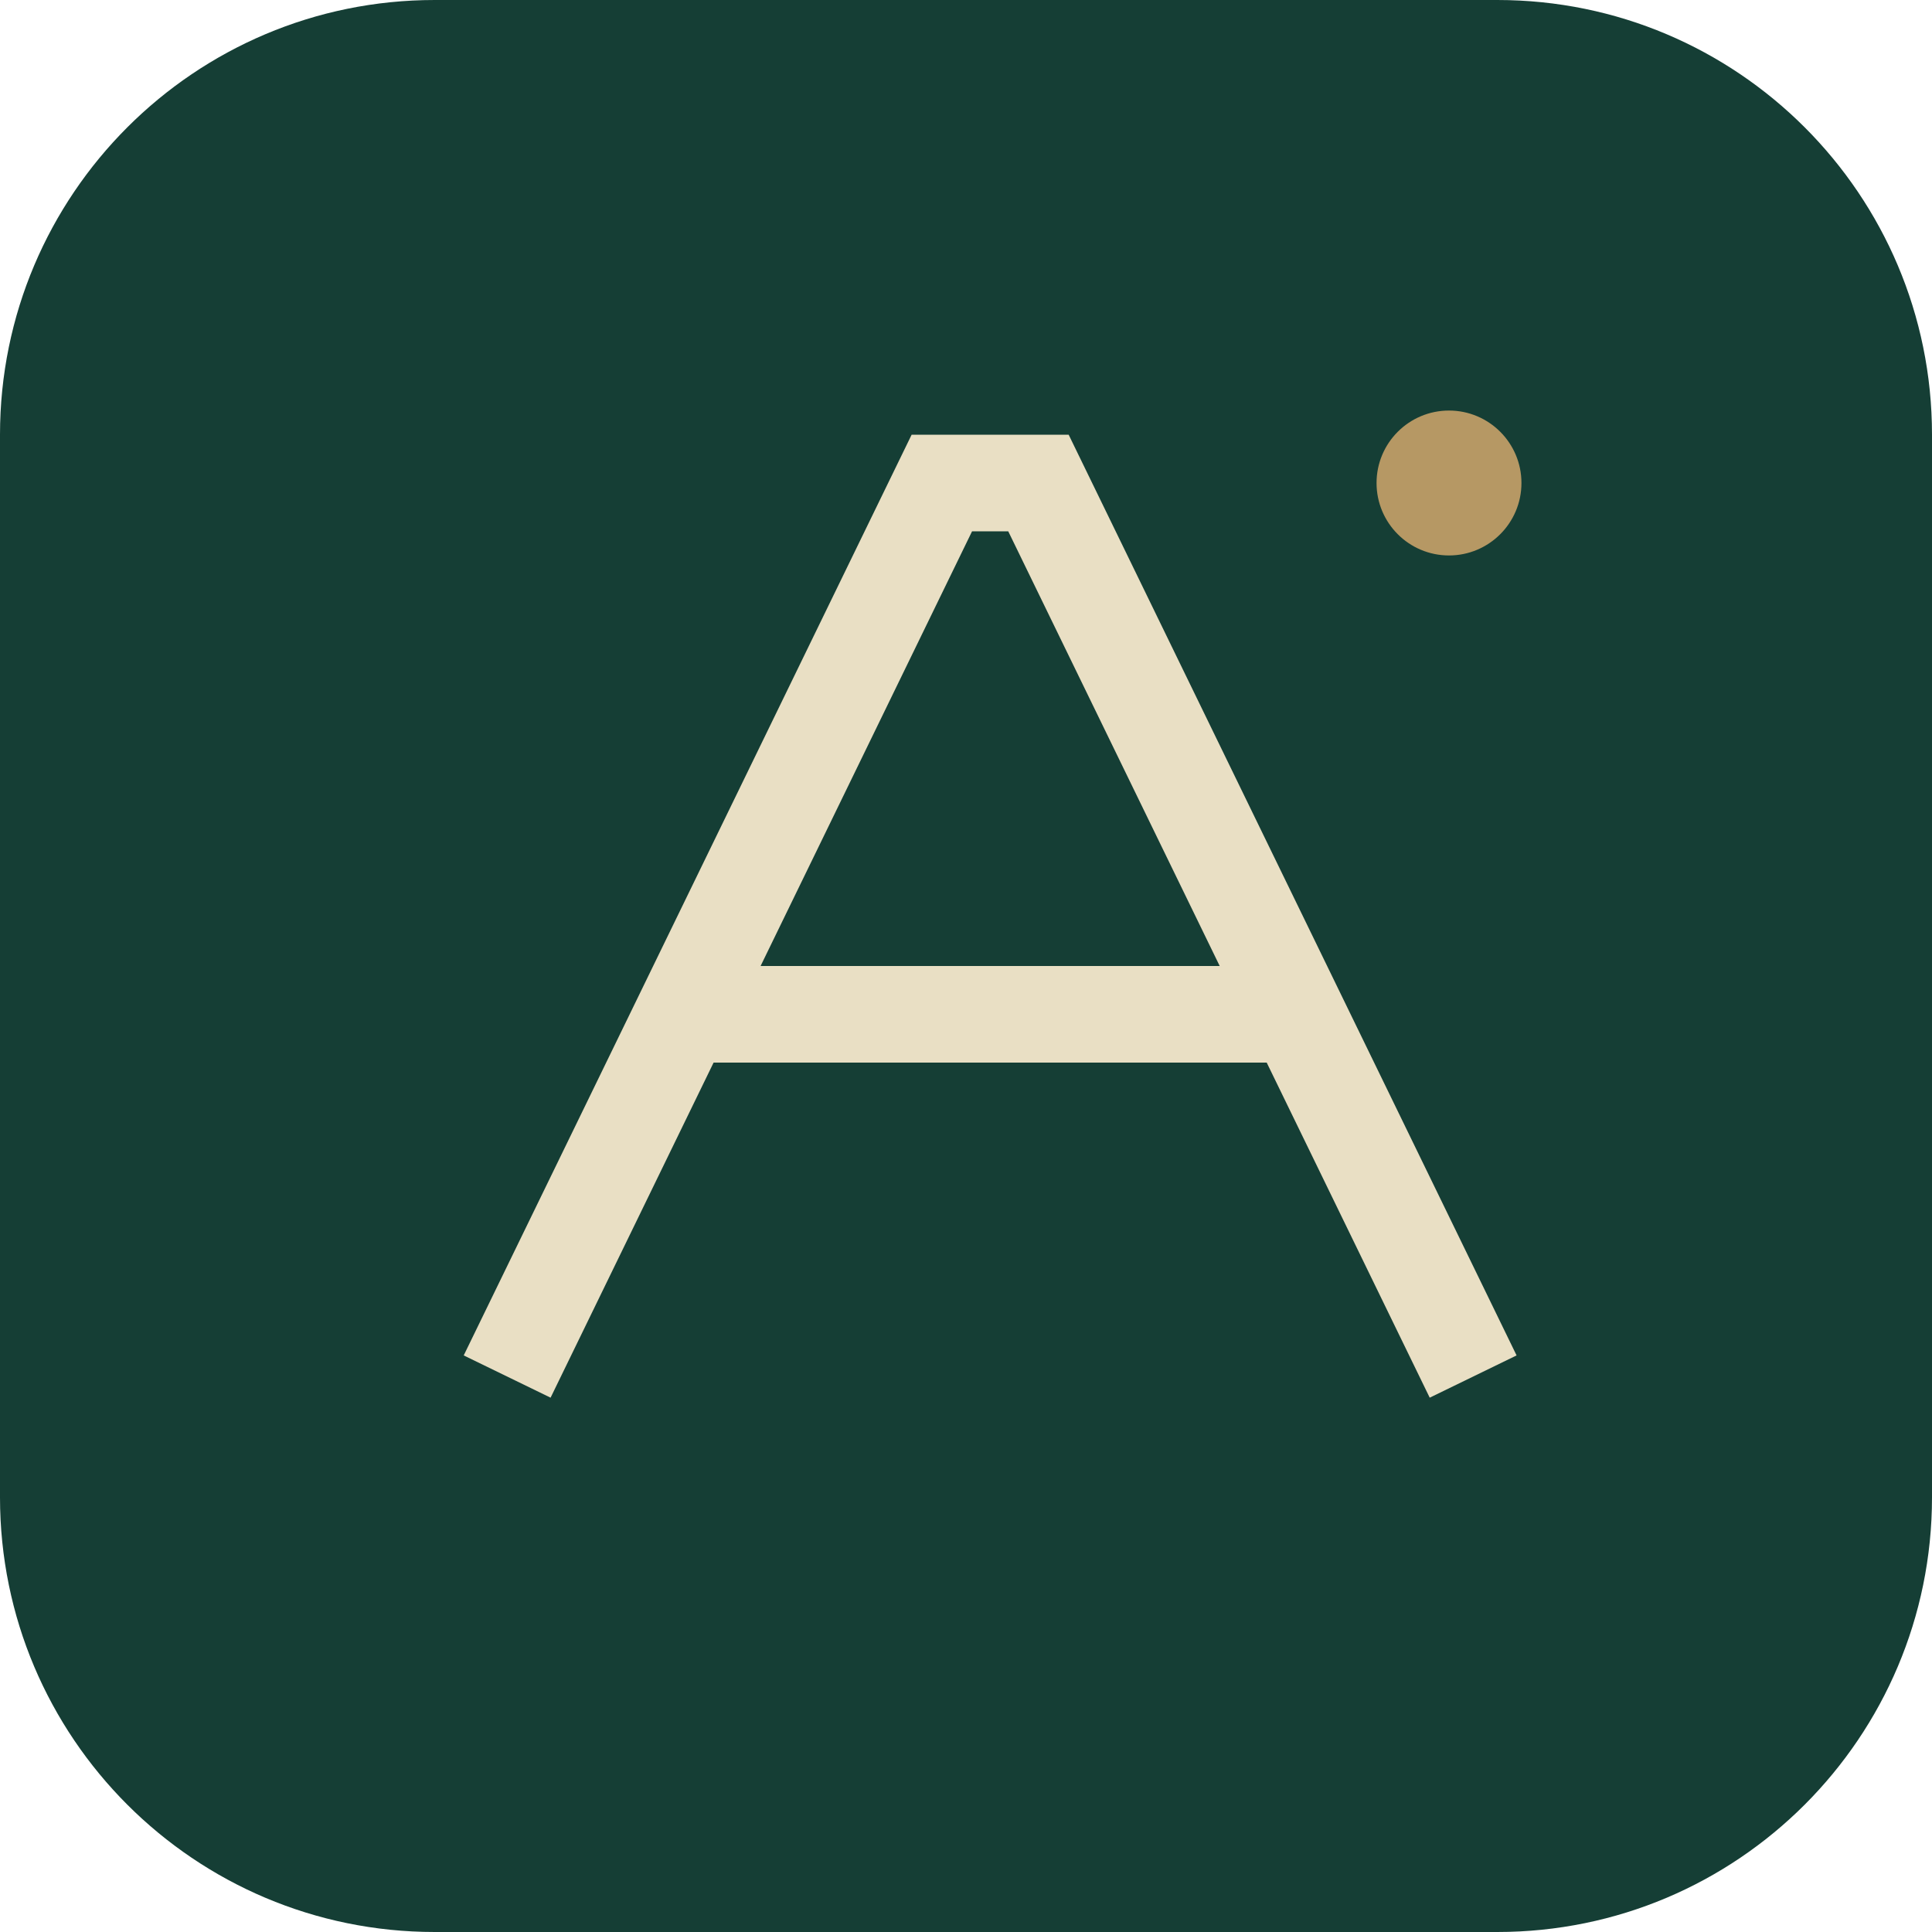
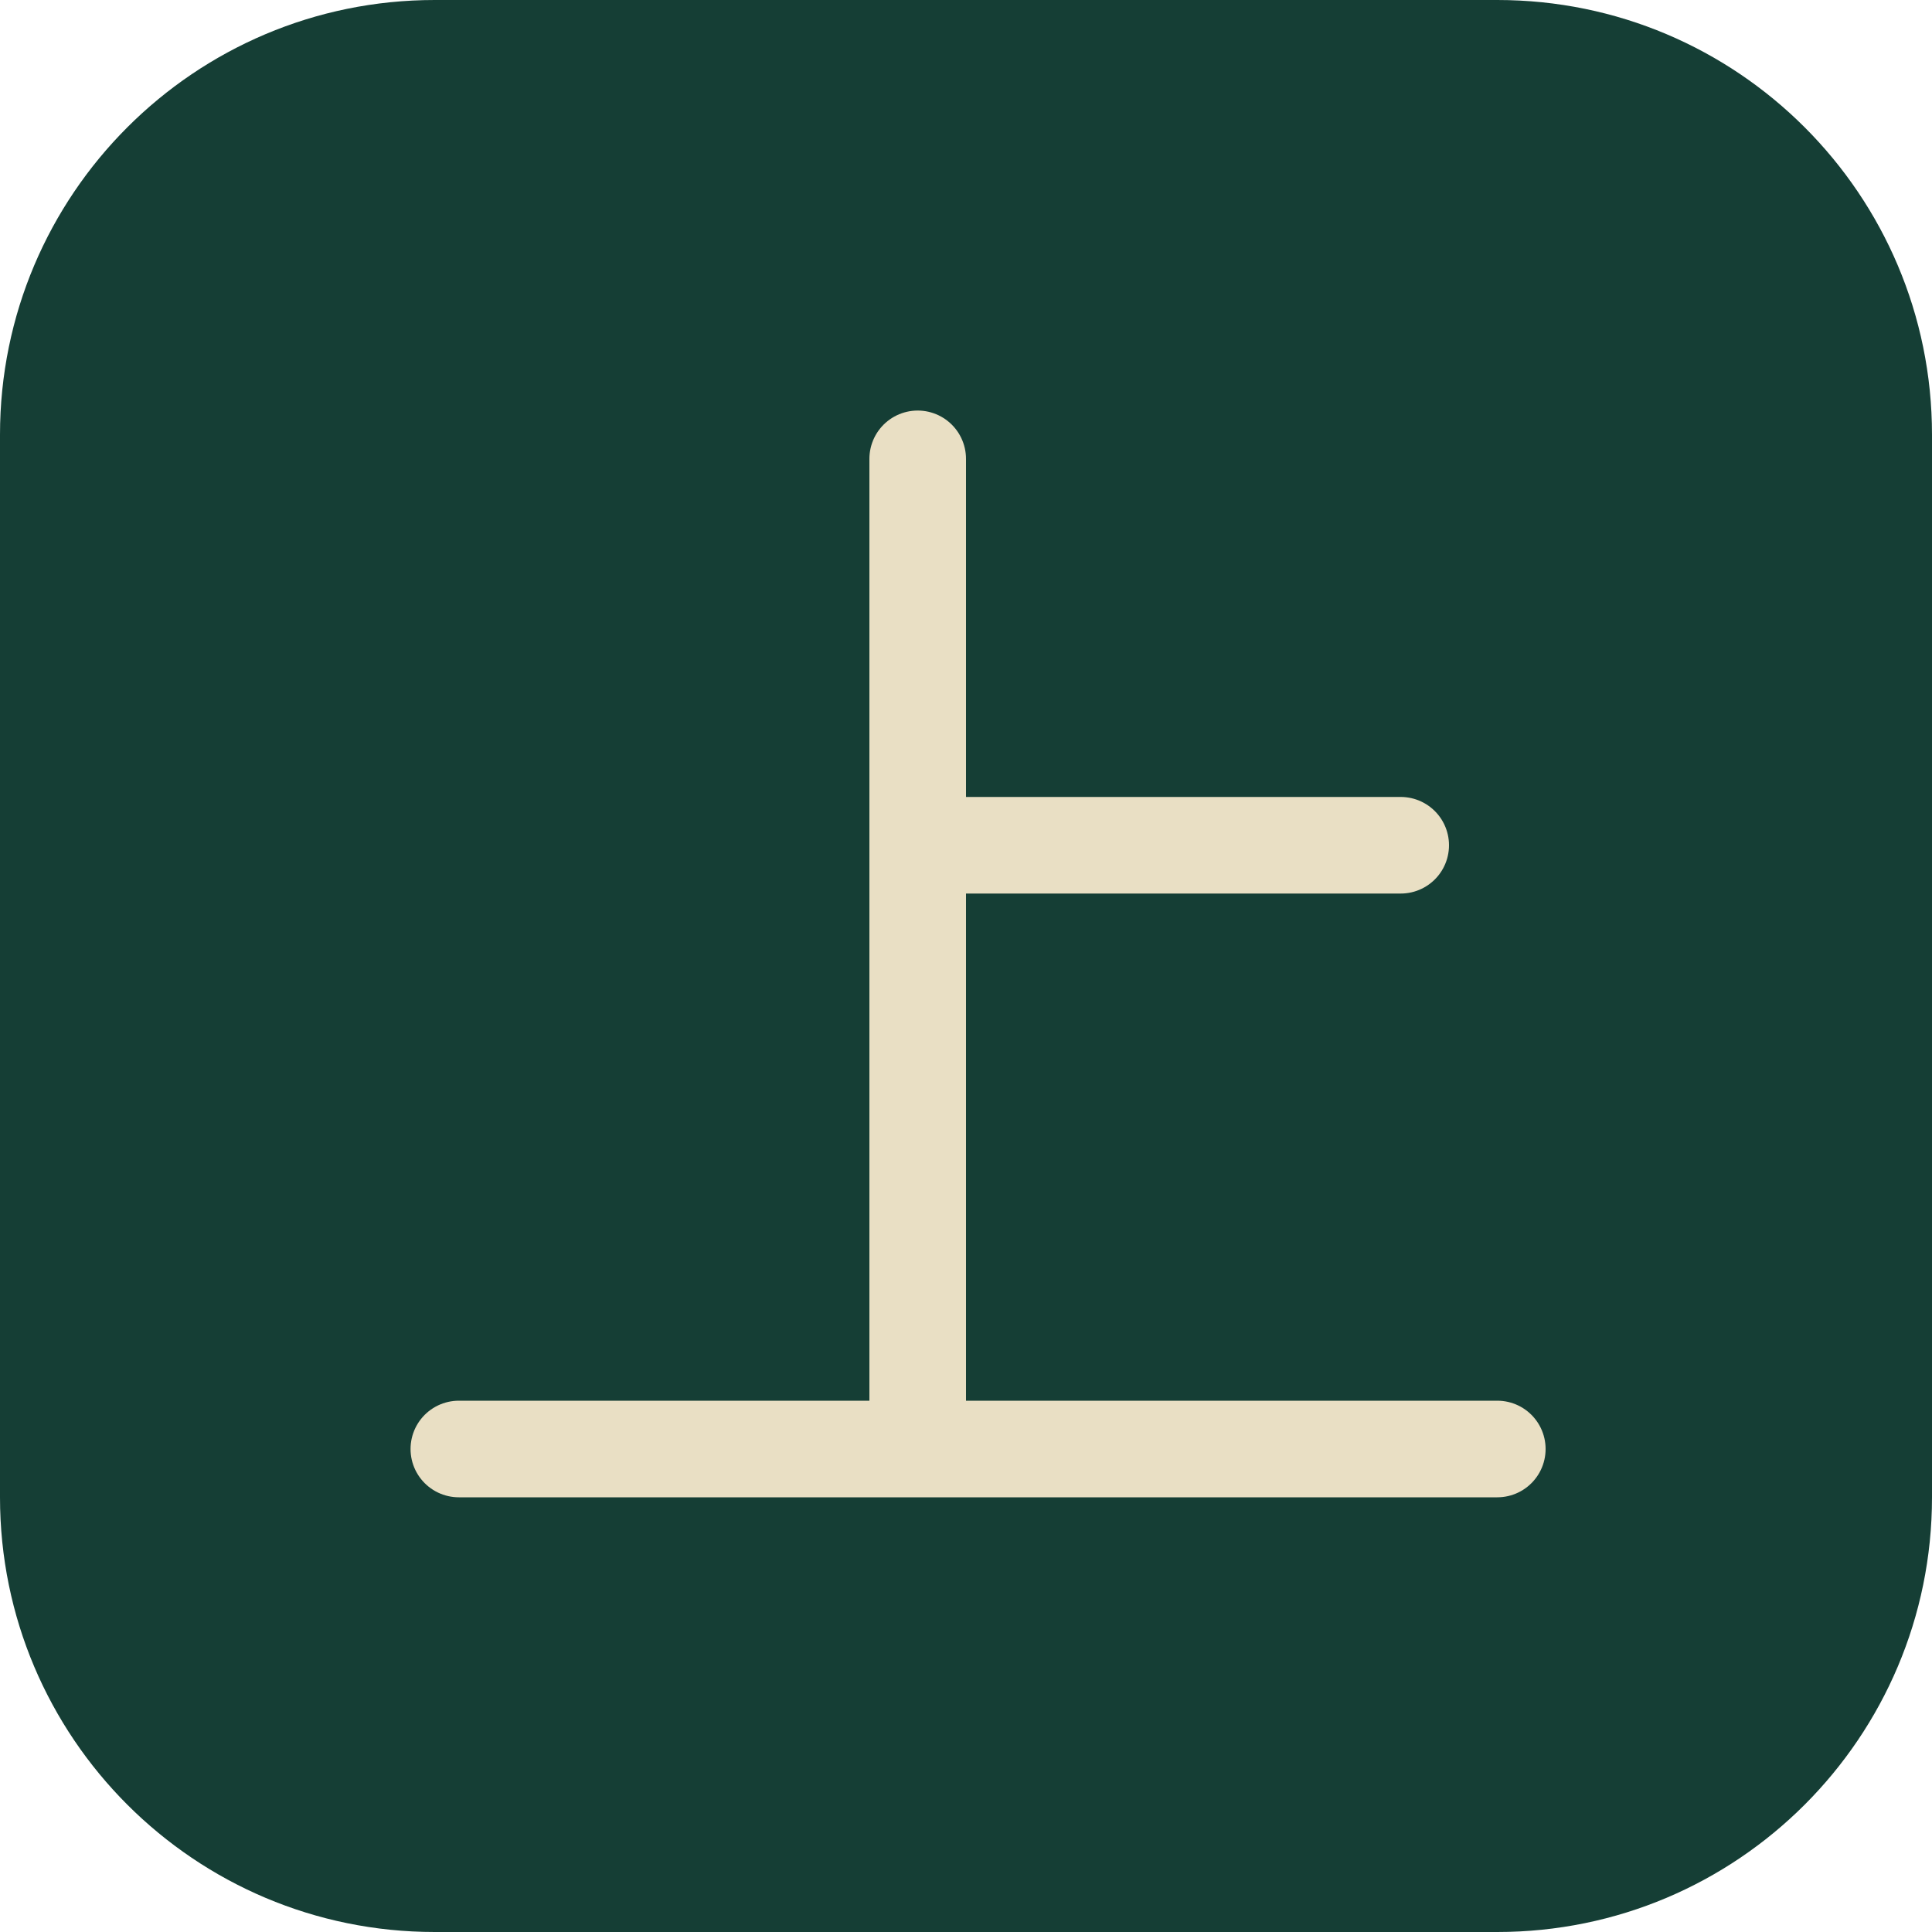
<svg xmlns="http://www.w3.org/2000/svg" viewBox="0 0 80 80">
  <rect width="80" height="80" rx="18" fill="#153e35" />
-   <path d="M21 57L39 20h4l18 37M29 42h24" fill="none" stroke="#e9dfc4" stroke-width="4" />
-   <circle cx="60" cy="20" r="3" fill="#b69864" />
+   <path d="M38 19v41M39 35h19M19 60h43" fill="none" stroke="#e9dfc4" stroke-width="4" stroke-linecap="round" />
</svg>
